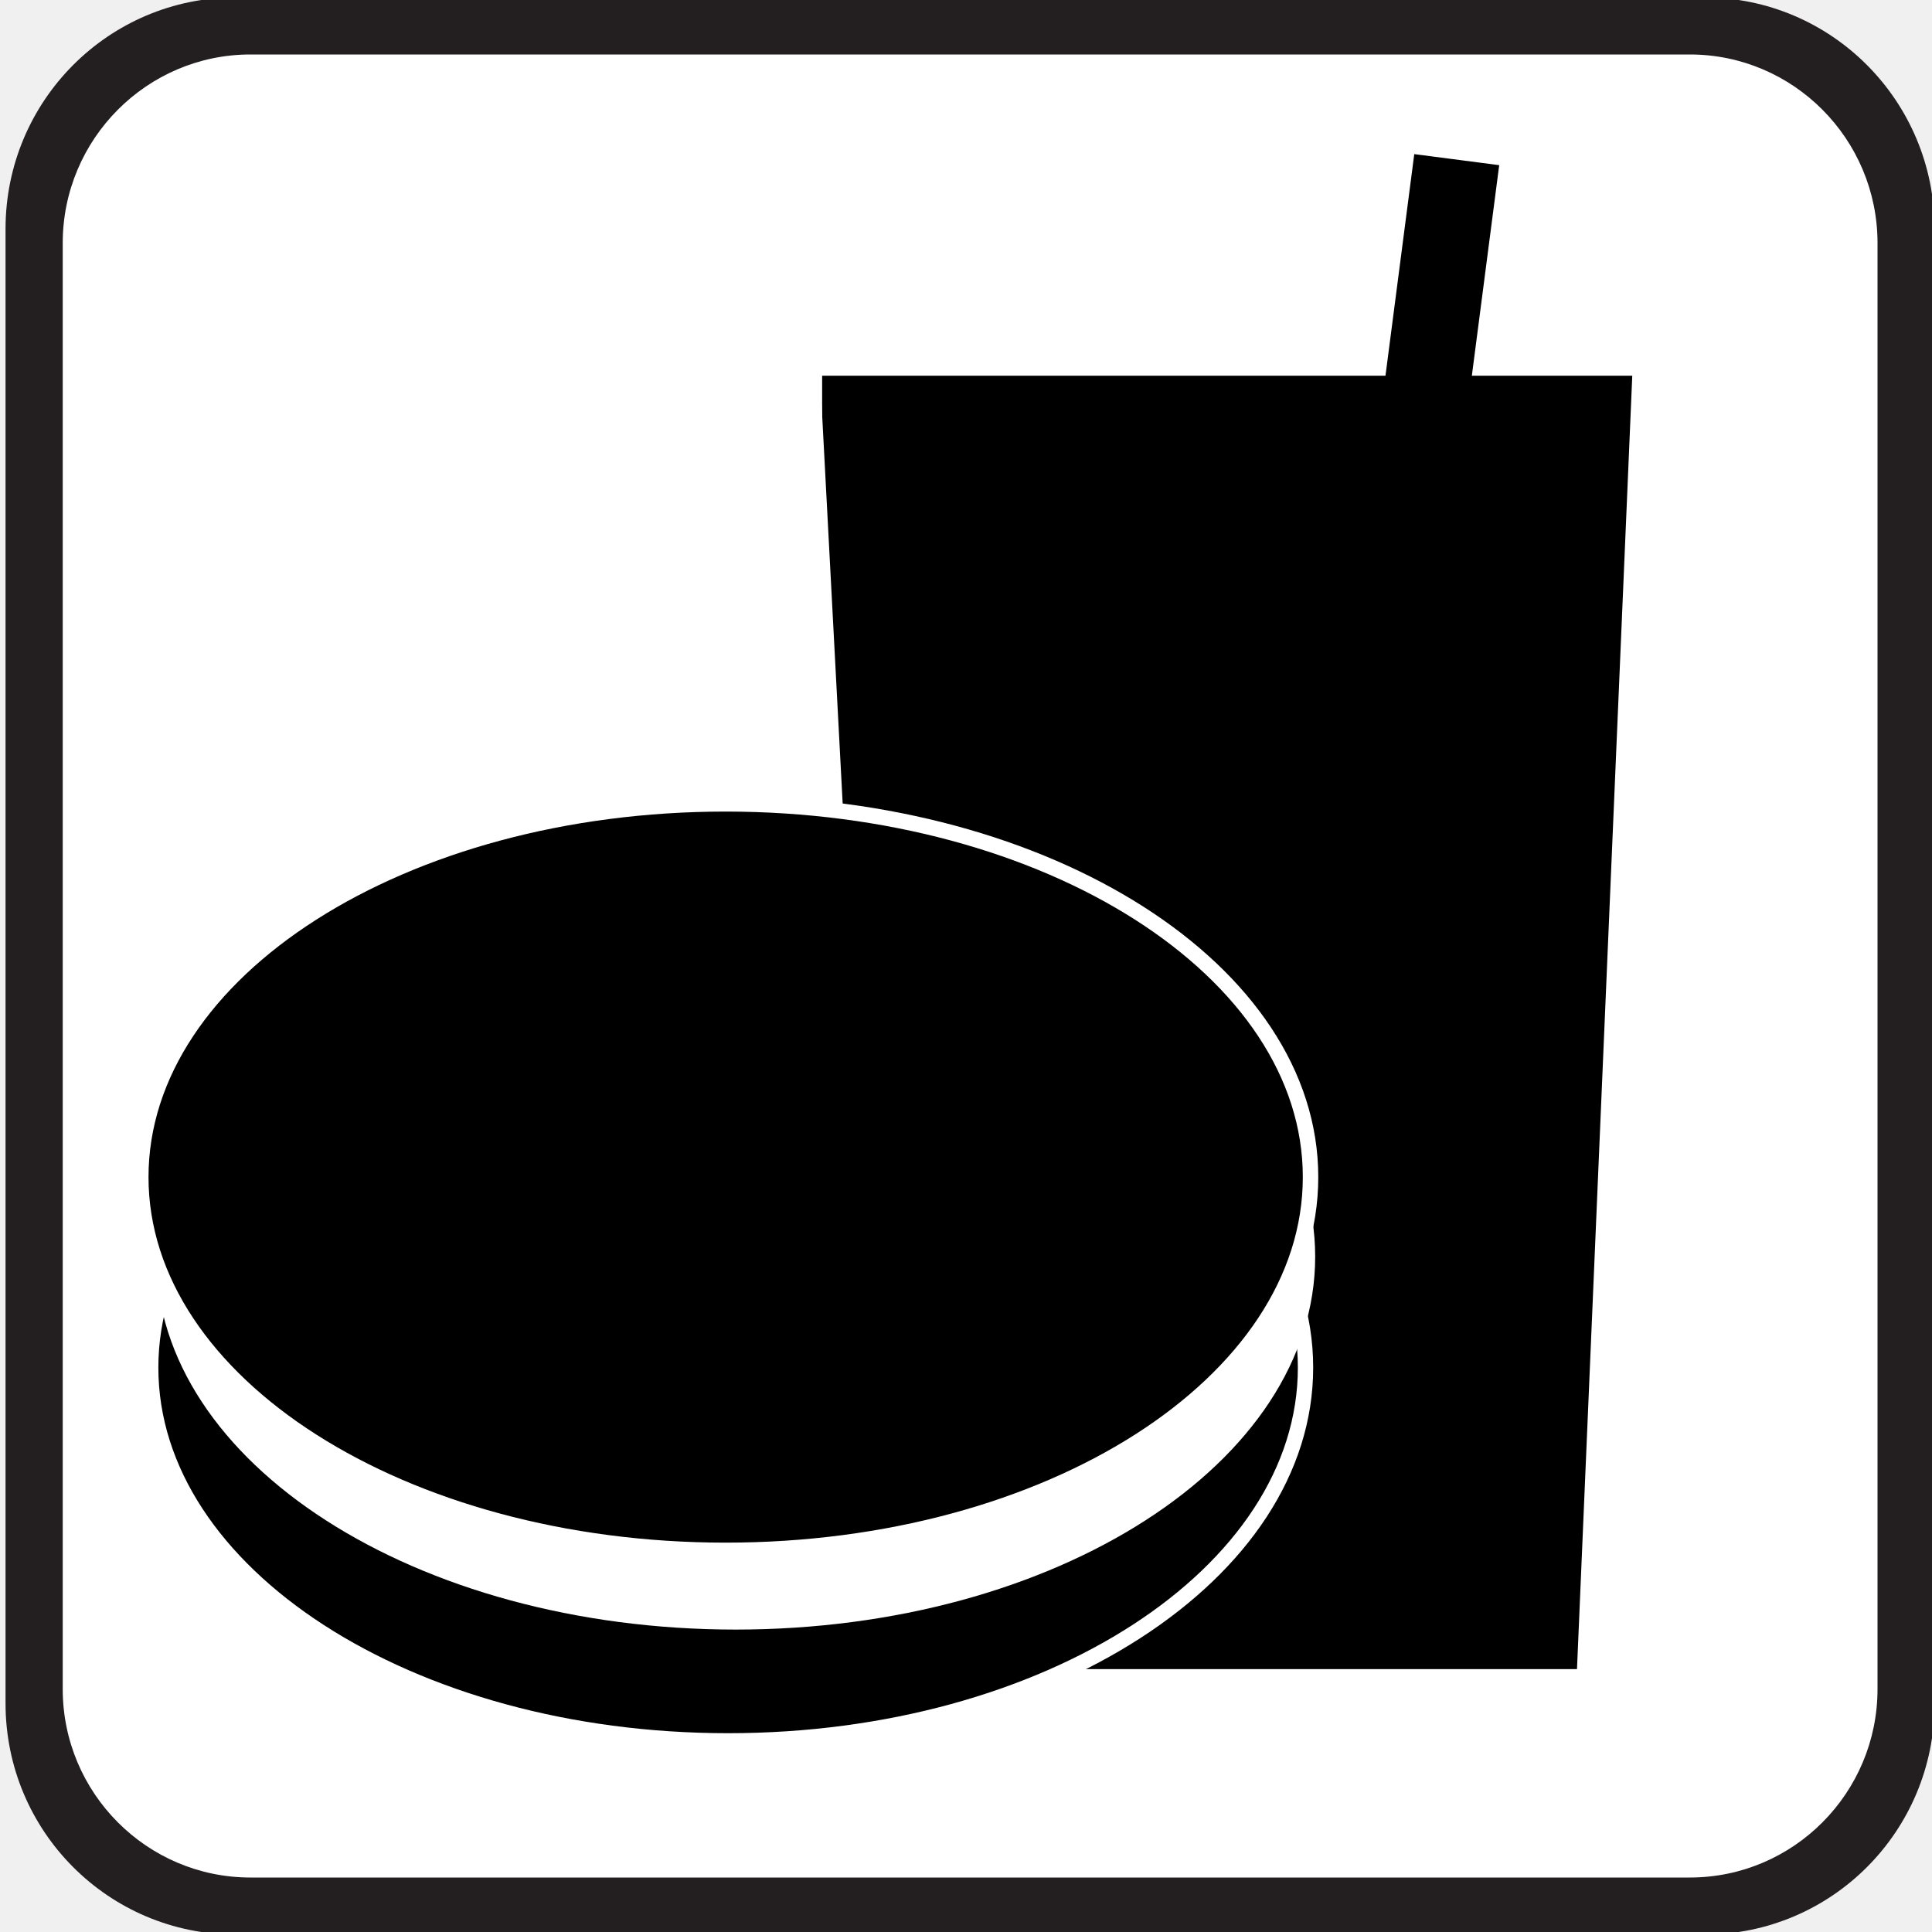
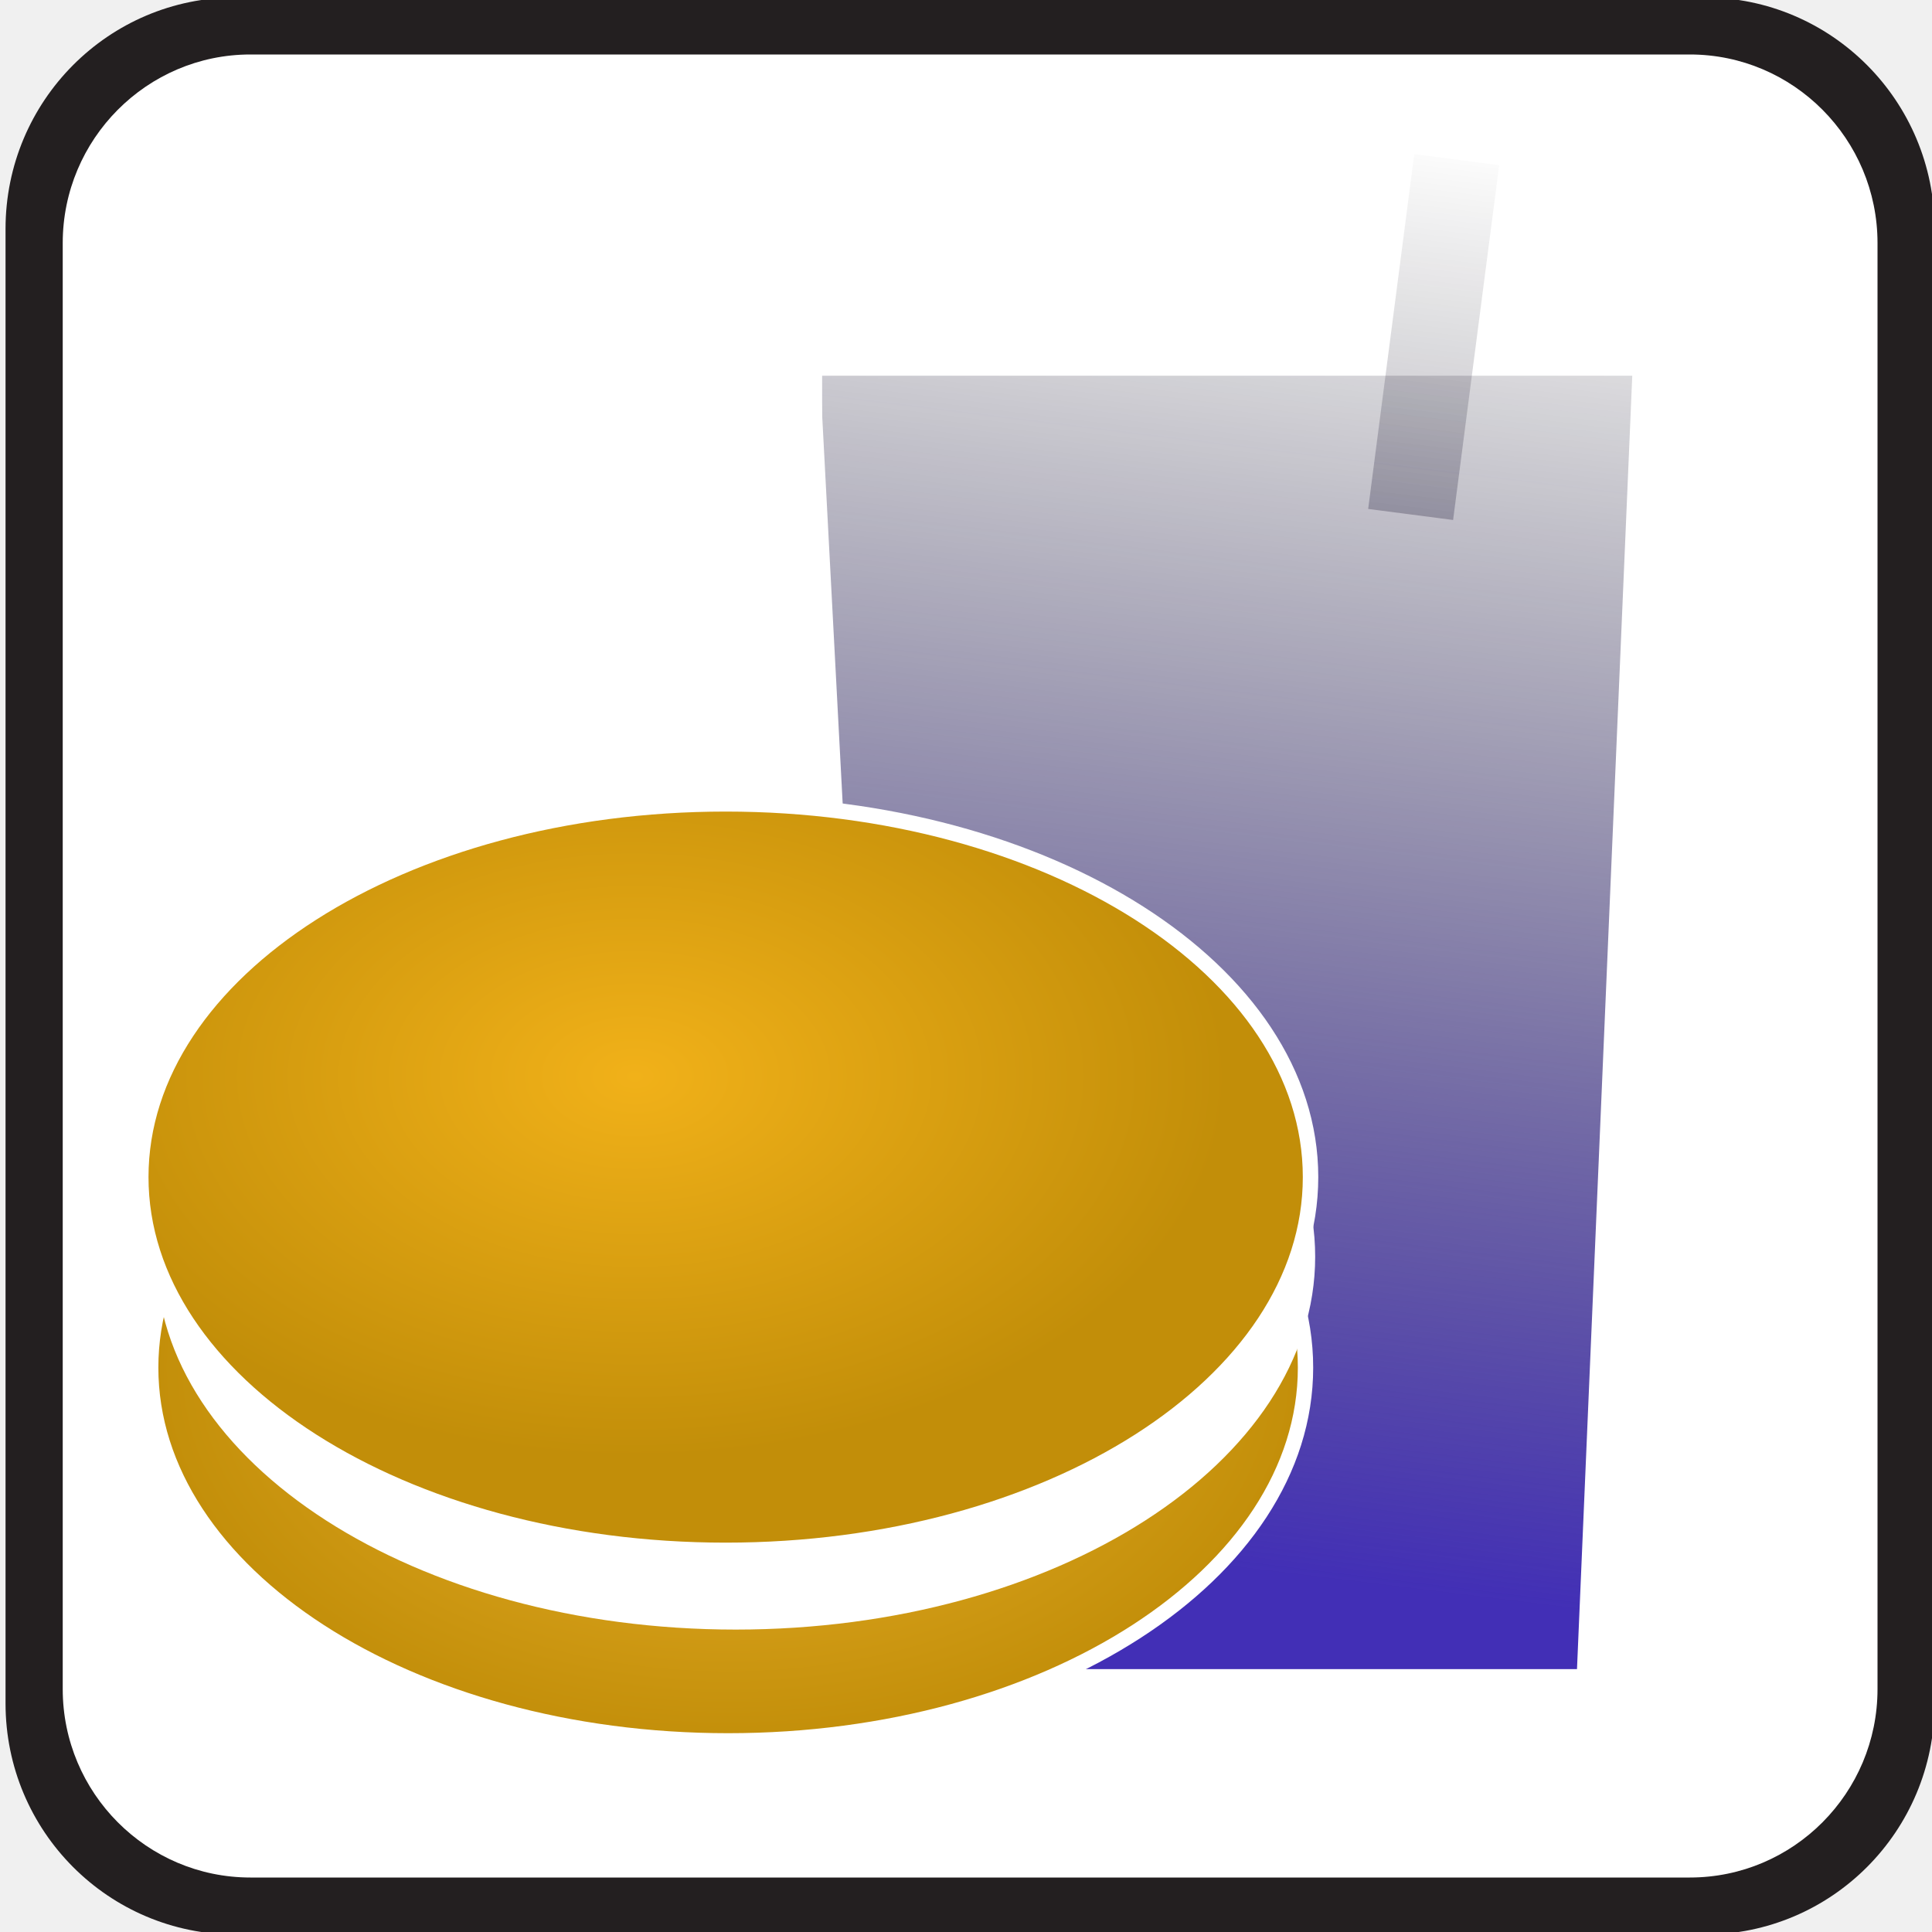
- <svg xmlns="http://www.w3.org/2000/svg" version="1.1" id="Layer_1" x="0px" y="0px" width="12" height="12" viewBox="0 0 15 15" style="enable-background:new 0 0 15 15;" xml:space="preserve">
+ <svg xmlns="http://www.w3.org/2000/svg" xmlns:xlink="http://www.w3.org/1999/xlink" version="1.1" id="Layer_1" x="0px" y="0px" width="12" height="12" viewBox="0 0 15 15" style="enable-background:new 0 0 15 15;" xml:space="preserve">
  <defs id="defs7">
+     <linearGradient id="linearGradient4884">
+       <stop id="stop4880" offset="0" style="stop-color:#422fb6;stop-opacity:1" />
+       <stop id="stop4882" offset="1" style="stop-color:#000000;stop-opacity:0;" />
+     </linearGradient>
+     <linearGradient id="linearGradient4874">
+       <stop style="stop-color:#422fb6;stop-opacity:1" offset="0" id="stop4870" />
+       <stop style="stop-color:#000000;stop-opacity:0;" offset="1" id="stop4872" />
+     </linearGradient>
+     <linearGradient id="linearGradient4840">
+       <stop id="stop4836" offset="0" style="stop-color:#f1b119;stop-opacity:1" />
+       <stop id="stop4838" offset="1" style="stop-color:#c28e09;stop-opacity:1" />
+     </linearGradient>
+     <linearGradient id="linearGradient4824">
+       <stop style="stop-color:#ecb32d;stop-opacity:1" offset="0" id="stop4820" />
+       <stop style="stop-color:#c28e09;stop-opacity:1" offset="1" id="stop4822" />
+     </linearGradient>
    <clipPath clipPathUnits="userSpaceOnUse" id="clipPath869">
      <g style="fill:#000000;fill-opacity:1;stroke-width:0.126;stroke-miterlimit:4;stroke-dasharray:none" id="use871">
        <rect style="fill:#000000;fill-opacity:1;stroke:#ffffff;stroke-width:0.126;stroke-miterlimit:4;stroke-dasharray:none;stroke-opacity:1" id="rect898" width="7.042" height="11.62" x="6.455" y="2.128" />
      </g>
    </clipPath>
    <clipPath clipPathUnits="userSpaceOnUse" id="clipPath882">
      <g id="use884">
        <g style="fill:#000000;fill-opacity:1;stroke-width:0.126;stroke-miterlimit:4;stroke-dasharray:none" transform="matrix(0.9555556,0,0,1.023569,0.5999038,-0.05015844)" clip-path="url(#clipPath869)" id="g894">
          <g style="fill:#000000;fill-opacity:1;stroke-width:0.126;stroke-miterlimit:4;stroke-dasharray:none" id="g892">
            <rect style="fill:#000000;fill-opacity:1;stroke:#ffffff;stroke-width:0.126;stroke-miterlimit:4;stroke-dasharray:none;stroke-opacity:1" id="rect890" width="7.042" height="11.62" x="6.455" y="2.128" />
          </g>
        </g>
      </g>
    </clipPath>
+     <radialGradient xlink:href="#linearGradient4824" id="radialGradient4826" cx="5.653" cy="10.618" fx="5.653" fy="10.618" r="4.542" gradientTransform="matrix(1,0,0,0.6511552,0,3.704067)" gradientUnits="userSpaceOnUse" />
+     <radialGradient xlink:href="#linearGradient4840" id="radialGradient4834" cx="4.93" cy="7.922" fx="4.93" fy="7.922" r="4.601" gradientTransform="matrix(1,0,0,0.6428495,0,3.264094)" gradientUnits="userSpaceOnUse" />
+     <linearGradient xlink:href="#linearGradient4874" id="linearGradient4876" x1="11.429" y1="10.84" x2="11.351" y2="-0.394" gradientUnits="userSpaceOnUse" />
+     <linearGradient xlink:href="#linearGradient4884" id="linearGradient4878" x1="9.938" y1="12.222" x2="11.307" y2="1.072" gradientUnits="userSpaceOnUse" />
  </defs>
  <path style="fill:#231f20;stroke-width:0.121" d="m 13.231,15.02 c 0.989,0 1.789,-0.802 1.789,-1.795 V 1.777 c 0,-0.993 -0.8,-1.797 -1.789,-1.797 H 1.832 c -0.989,0 -1.789,0.804 -1.789,1.797 V 13.225 c 0,0.993 0.8,1.795 1.789,1.795 H 13.231 Z" id="path2-3" />
  <path style="fill:#ffffff;stroke-width:0.119" d="m 1.944,0.423 c -0.803,0 -1.457,0.657 -1.457,1.464 V 13.114 c 0,0.807 0.654,1.463 1.457,1.463 h 11.176 c 0.804,0 1.457,-0.656 1.457,-1.463 V 1.887 c 10e-7,-0.807 -0.653,-1.464 -1.457,-1.464 H 1.943 Z" id="path4" />
-   <path style="fill:#000000;fill-opacity:1;stroke:#ffffff;stroke-width:0.35;stroke-miterlimit:4;stroke-dasharray:none;stroke-opacity:1" d="M 6.208,2.742 H 13.549 V 13.134 H 6.208 Z" id="rect902" />
+   <path style="fill:url(#linearGradient4878);fill-opacity:1;stroke:#ffffff;stroke-width:0.35;stroke-miterlimit:4;stroke-dasharray:none;stroke-opacity:1" d="M 6.208,2.742 H 13.549 V 13.134 H 6.208 Z" id="rect902" />
  <rect style="fill:#ffffff;fill-opacity:1;stroke:#ffffff;stroke-width:0.099;stroke-miterlimit:4;stroke-dasharray:none;stroke-opacity:1" id="rect905" width="1.623" height="12.113" x="4.538" y="2.416" transform="matrix(0.9952104,-0.09775588,0.05276768,0.9986068,0,0)" />
-   <ellipse style="fill:#000000;fill-opacity:1;stroke:#ffffff;stroke-width:0.119;stroke-miterlimit:4;stroke-dasharray:none;stroke-opacity:1" id="path814" cx="5.653" cy="10.618" rx="4.483" ry="2.898" />
+   <ellipse style="fill:url(#radialGradient4826);fill-opacity:1;stroke:#ffffff;stroke-width:0.119;stroke-miterlimit:4;stroke-dasharray:none;stroke-opacity:1" id="path814" cx="5.653" cy="10.618" rx="4.483" ry="2.898" />
  <rect style="fill:#ffffff;fill-opacity:1;stroke:#ffffff;stroke-width:0.092;stroke-miterlimit:4;stroke-dasharray:none;stroke-opacity:1" id="rect905-1" width="1.351" height="12.424" x="-14.222" y="-0.058" transform="matrix(-0.9927044,-0.1205734,-0.04269468,0.9990882,0,0)" />
  <ellipse style="fill:#ffffff;fill-opacity:1;stroke:#ffffff;stroke-width:0;stroke-miterlimit:4;stroke-dasharray:none;stroke-opacity:1" id="path814-6" cx="5.712" cy="9.757" rx="4.499" ry="2.895" />
-   <ellipse style="fill:#000000;fill-opacity:1;stroke:#ffffff;stroke-width:0.12;stroke-miterlimit:4;stroke-dasharray:none;stroke-opacity:1" id="path814-9" cx="5.634" cy="9.139" rx="4.541" ry="2.898" />
-   <rect style="fill:#000000;fill-opacity:1;stroke:#ffffff;stroke-width:0;stroke-miterlimit:4;stroke-dasharray:none;stroke-opacity:1" id="rect4647" width="0.665" height="2.778" x="11.043" y="-0.228" transform="rotate(7.402457)" />
+   <ellipse style="fill:url(#radialGradient4834);fill-opacity:1;stroke:#ffffff;stroke-width:0.12;stroke-miterlimit:4;stroke-dasharray:none;stroke-opacity:1" id="path814-9" cx="5.634" cy="9.139" rx="4.541" ry="2.898" />
+   <rect style="fill:url(#linearGradient4876);fill-opacity:1;stroke:#ffffff;stroke-width:0;stroke-miterlimit:4;stroke-dasharray:none;stroke-opacity:1" id="rect4647" width="0.665" height="2.778" x="11.043" y="-0.228" transform="rotate(7.402457)" />
</svg>
